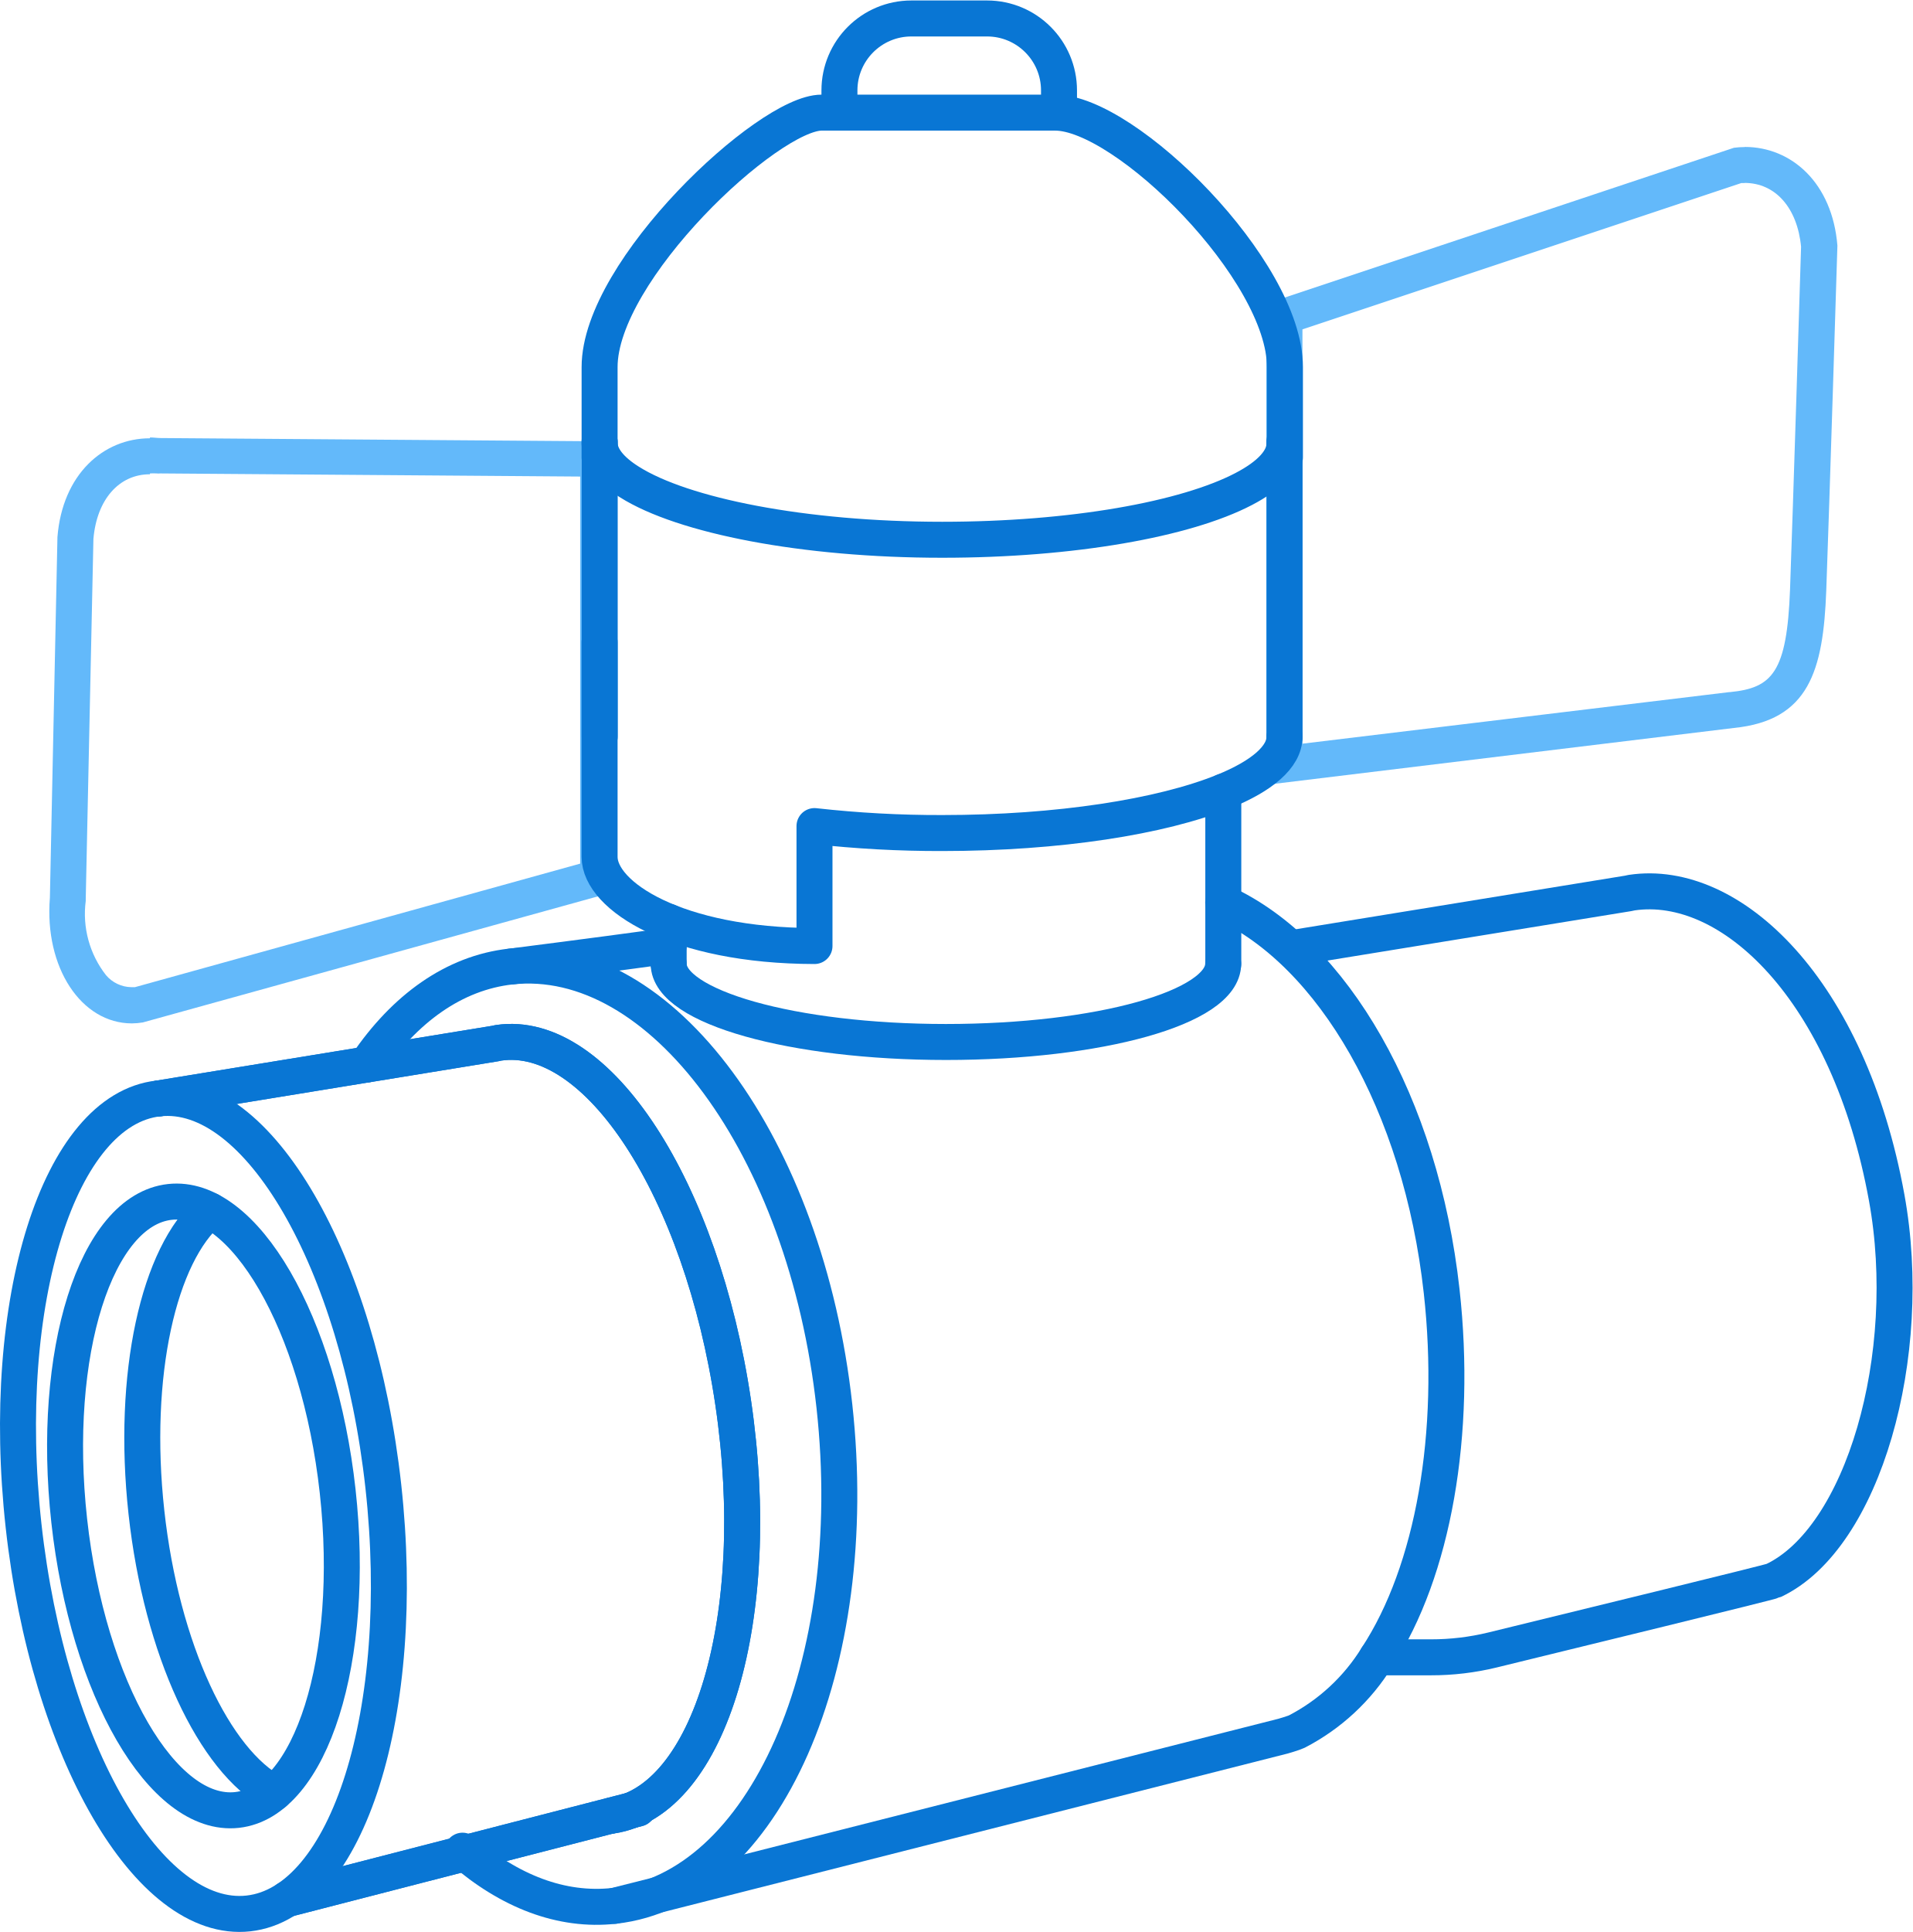
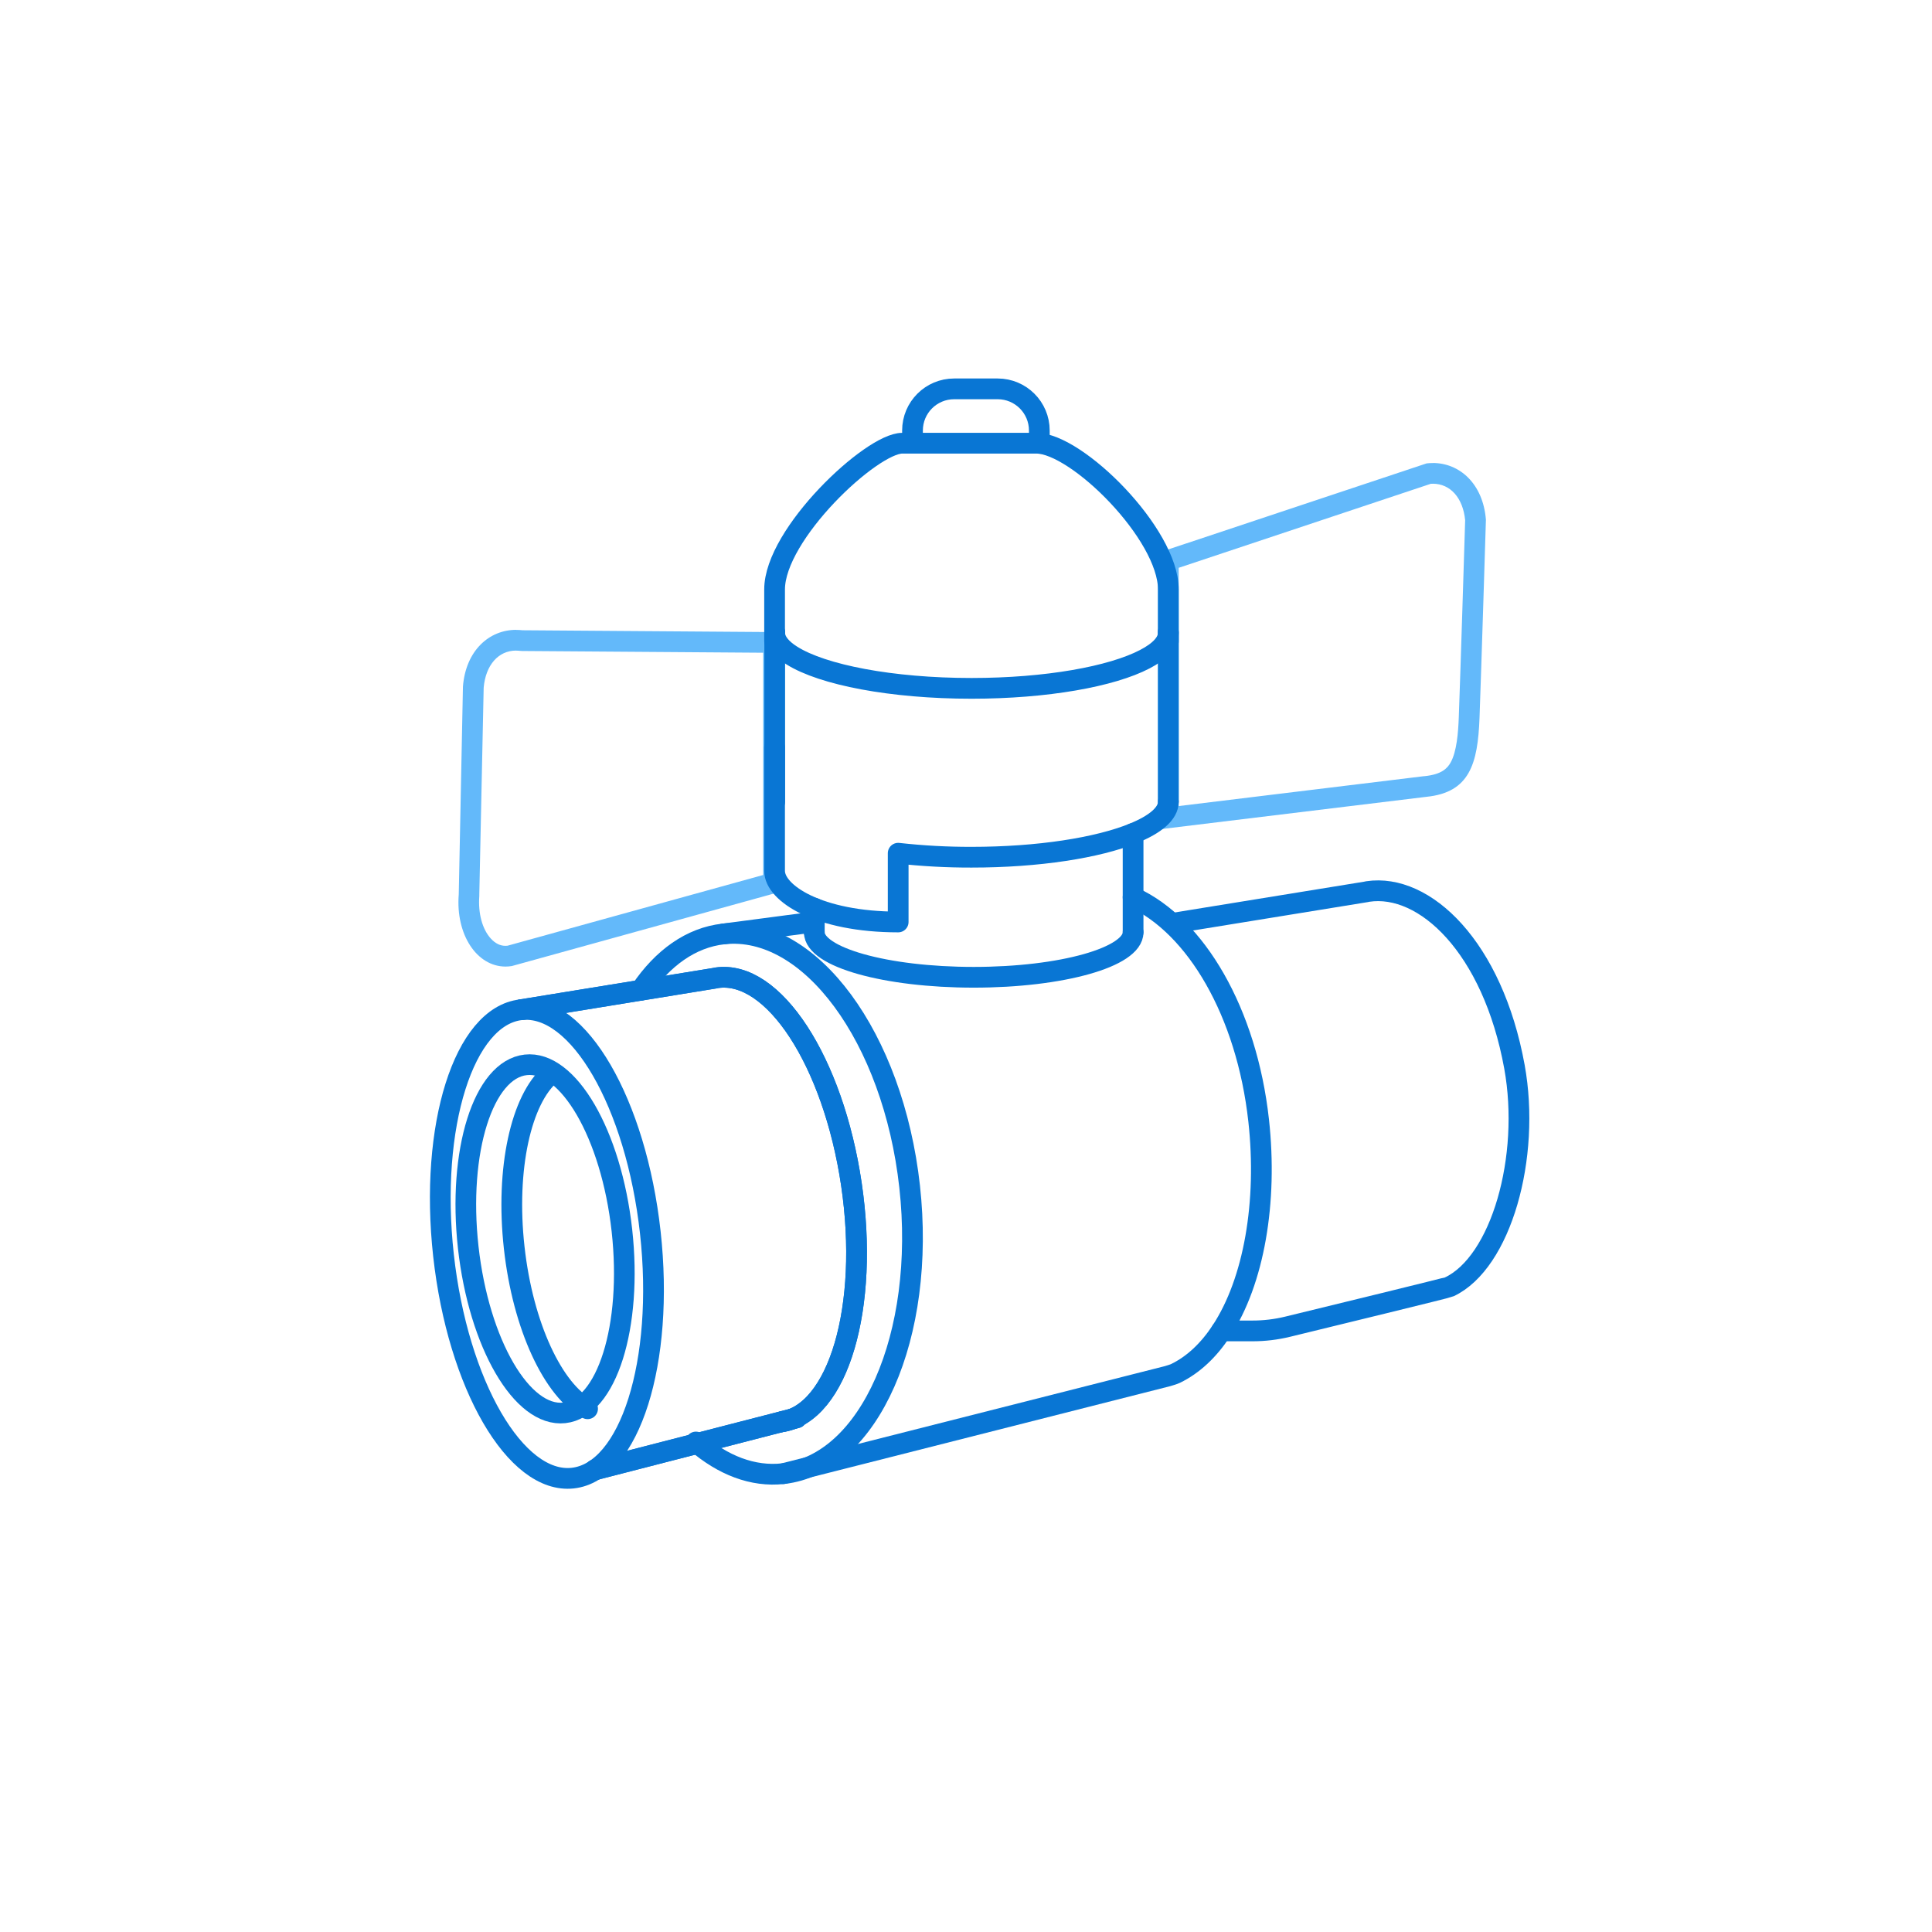
- <svg xmlns="http://www.w3.org/2000/svg" viewBox="0 0 159.49 161.07">
+ <svg xmlns="http://www.w3.org/2000/svg" viewBox="0 0 1490.83 1490.83">
  <defs>
-     <style>.cls-1{fill:#63b9fa;}.cls-2,.cls-3{fill:none;stroke:#0976d4;stroke-width:3px;}.cls-2{stroke-linecap:round;stroke-linejoin:round;}.cls-3{stroke-miterlimit:10;}</style>
+     <style>.cls-1{fill:#63b9fa;}.cls-2,.cls-3,.cls-4{fill:none;}.cls-2,.cls-3{stroke:#0976d4;stroke-width:16px;}.cls-2{stroke-linecap:round;stroke-linejoin:round;}.cls-3{stroke-miterlimit:10;}</style>
  </defs>
  <g id="Layer_2" data-name="Layer 2">
    <g id="Layer_1-2" data-name="Layer 1">
-       <path class="cls-1" d="M12.51,39.47a5.07,5.07,0,0,1,.55,0,1.72,1.72,0,0,0,.32,0l35,.26V72L11.25,82.3l-.3,0a2.83,2.83,0,0,1-2.11-1,8.29,8.29,0,0,1-1.69-6.19,1.09,1.09,0,0,0,0-.18l.64-30c.28-3.28,2.13-5.39,4.71-5.39m0-3c-3.88,0-7.29,3-7.71,8.23L4.16,74.85C3.69,80.65,6.77,85.32,11,85.32a5.69,5.69,0,0,0,.91-.08L51.34,74.32V36.8l-37.93-.28c-.3,0-.6-.05-.9-.05Z" />
-       <path class="cls-1" d="M145.48,15.25h0c2.57,0,4.4,2.08,4.71,5.32-.06,2.08-.68,22-.92,28.57-.26,6.92-1.48,8.21-5,8.56h-.06L108.61,62V27.46l36.6-12.2h.27m-36.87,10h0m36.87-13a6.77,6.77,0,0,0-.89.06l-39,13V65.43l39-4.74c6.26-.63,7.45-4.79,7.7-11.44.26-7,.93-28.77.93-28.77-.42-5.23-3.83-8.23-7.72-8.23Z" />
-       <ellipse class="cls-2" cx="16.97" cy="125.55" rx="11.26" ry="25.5" transform="translate(-13.68 2.62) rotate(-6.3)" />
-       <path class="cls-2" d="M17.51,100.92c-4.28,3.62-6.56,13.68-5.3,25.16s5.69,20.76,10.65,23.39" />
-       <path class="cls-2" d="M30.58,88.75c3.17-4.67,7.28-7.64,12-8.17,12.53-1.38,24.62,15,27,36.65s-5.83,40.28-18.36,41.66c-4.41.49-8.76-1.23-12.65-4.6" />
-       <ellipse class="cls-2" cx="16.97" cy="125.55" rx="15.09" ry="34.18" transform="translate(-13.68 2.62) rotate(-6.3)" />
-       <path class="cls-2" d="M13.22,91.58,41.29,87l.28-.06c8.25-1.22,16.93,12.15,19.57,30S59.23,150.15,51,151.37" />
-       <line class="cls-2" x1="23.96" y1="158.32" x2="53.2" y2="150.78" />
-       <path class="cls-2" d="M13.22,91.58,41.29,87l.28-.06c8.25-1.22,16.93,12.15,19.57,30S59.23,150.15,51,151.37" />
-       <line class="cls-2" x1="23.96" y1="158.32" x2="53.2" y2="150.78" />
-       <path class="cls-2" d="M51.23,158.89l3.61-.91L107,144.74s.87-.25,1.14-.38a17.09,17.09,0,0,0,6.68-6.19c4.72-7.19,6.71-18.68,5.4-30.51C118.49,92,111.13,79.44,102,75.26" />
-       <path class="cls-2" d="M55.76,78.85c-7.33,1-12.71,1.67-13.15,1.73h0" />
-       <path class="cls-2" d="M114.82,138.17h4.51a21.59,21.59,0,0,0,5.12-.61c6.46-1.58,23.15-5.65,23.42-5.78,7.51-3.53,11.85-18.8,9.46-31.93-3.16-17.38-13-26.66-21.27-25.43l-.28.06L107.7,79.05" />
-       <path class="cls-2" d="M55.76,80.35c0,3.6,10.35,6.52,23.12,6.52S102,84,102,80.35" />
-       <polyline class="cls-2" points="55.76 80.35 55.76 78.85 55.76 76.85" />
-       <polyline class="cls-2" points="102.01 66 102.01 75.26 102.01 80.35" />
-       <path class="cls-2" d="M50,36.81V37c.05,1.13.93,2.21,2.48,3.18C56.94,43,67,45,78.57,45c10.87,0,20.32-1.71,25.14-4.23,2.17-1.13,3.41-2.43,3.41-3.82,0-.06,0-.12,0-.19" />
-       <line class="cls-2" x1="50.01" y1="61.4" x2="50.01" y2="36.9" />
-       <line class="cls-2" x1="107.12" y1="61.4" x2="107.12" y2="36.9" />
-       <path class="cls-2" d="M107.12,61.4c0,1.71-1.89,3.3-5.11,4.6-5.17,2.09-13.74,3.45-23.44,3.45a93.48,93.48,0,0,1-10.65-.58v10h0C56.39,78.85,50,74.69,50,71.44V53.53" />
-       <path class="cls-2" d="M50,38.14V30.6C50,22.54,64.06,9.39,68.51,9.39H88c5.87,0,19.15,13.15,19.15,21.21v7.54" />
-       <path class="cls-3" d="M70,9.37V7.54a6,6,0,0,1,6-6h6.31a6,6,0,0,1,6,6V9.37" />
+       <path class="cls-1" d="M398.36,502.07a23.62,23.62,0,0,1,2.9.17,16.91,16.91,0,0,0,1.74.1l185.86,1.34V675.2L391.63,729.76a14.39,14.39,0,0,1-1.59.09c-4.07,0-7.84-1.85-11.19-5.49-6.69-7.25-10-19.55-9-32.9,0-.32,0-.63,0-1l3.38-159.85c1.53-17.39,11.33-28.59,25-28.59m0-16c-20.66,0-38.81,15.9-41,43.75L354,690.17c-2.5,30.89,13.89,55.68,36.09,55.68a30.94,30.94,0,0,0,4.84-.39l210-58.09V487.8l-201.75-1.46a42.28,42.28,0,0,0-4.75-.27Z" />
+       <path class="cls-1" d="M1105.59,372.82v.44c13.61,0,23.36,11,25,28.21-.34,11.11-3.6,116.95-4.91,151.95-.45,11.91-1.57,26.66-6.39,35.12-2.51,4.39-6.86,9.07-20.15,10.4l-.33,0L909.54,622V438.15l194.59-64.85c.49,0,1,0,1.45,0v-.44h0m-196,53.79h0m196-69.35a40.2,40.2,0,0,0-4.75.28L893.54,426.61V640.07l207.2-25.21c33.28-3.35,39.6-25.44,40.93-60.84,1.39-37.25,4.94-153,4.94-153-2.22-27.85-20.36-43.76-41-43.76Z" />
+       <ellipse class="cls-2" cx="422.07" cy="959.85" rx="59.89" ry="135.63" transform="matrix(0.99, -0.11, 0.11, 0.99, -102.83, 52.14)" />
+       <path class="cls-2" d="M424.93,828.84c-22.73,19.28-34.9,72.77-28.16,133.79S427,1073.08,453.4,1087.08" />
+       <path class="cls-2" d="M494.48,764.11c16.82-24.82,38.68-40.66,63.81-43.43,66.62-7.36,130.93,79.91,143.63,194.91s-31,214.21-97.63,221.57c-23.43,2.59-46.58-6.53-67.29-24.44" />
+       <ellipse class="cls-2" cx="422.07" cy="959.85" rx="80.28" ry="181.81" transform="translate(-102.83 52.14) rotate(-6.3)" />
+       <path class="cls-2" d="M402.11,779.15l149.34-24.3,1.48-.32C596.79,748,643,819.16,657,913.89s-10.15,176.79-54,183.28" />
+       <line class="cls-2" x1="459.25" y1="1134.13" x2="614.77" y2="1094.05" />
+       <path class="cls-2" d="M402.11,779.15l149.34-24.3,1.48-.32C596.79,748,643,819.16,657,913.89s-10.15,176.79-54,183.28" />
+       <line class="cls-2" x1="459.25" y1="1134.13" x2="614.77" y2="1094.05" />
+       <path class="cls-2" d="M604.29,1137.16l19.18-4.86,277.45-70.39s4.64-1.36,6.08-2.05c13.88-6.72,25.79-18.07,35.51-32.9,25.1-38.23,35.68-99.34,28.74-162.28-9.22-83.55-48.37-150.1-96.9-172.31" />
+       <path class="cls-2" d="M628.36,711.45c-39,5.08-67.58,8.91-69.91,9.21a.72.72,0,0,1-.17,0" />
+       <path class="cls-2" d="M942.5,1027h24a114.53,114.53,0,0,0,27.22-3.27c34.4-8.38,123.16-30,124.57-30.71,40-18.79,63-100,50.34-169.84-16.82-92.43-69.3-141.81-113.15-135.25l-1.49.31L904.64,712.5" />
+       <path class="cls-2" d="M628.36,719.44c0,19.16,55.06,34.68,123,34.68s123-15.52,123-34.68" />
+       <polyline class="cls-2" points="628.36 719.44 628.36 711.45 628.36 700.81" />
+       <polyline class="cls-2" points="874.35 643.12 874.35 692.37 874.35 719.44" />
+       <path class="cls-2" d="M597.82,487.86a2.8,2.8,0,0,0,0,.5,3.38,3.38,0,0,0,0,.55c.25,6,4.94,11.75,13.16,16.91,23.68,14.94,76.91,25.35,138.71,25.35,57.83,0,108.11-9.11,133.74-22.52,11.55-6,18.1-12.93,18.1-20.29,0-.34,0-.68,0-1" />
+       <line class="cls-2" x1="597.81" y1="618.65" x2="597.81" y2="488.34" />
+       <line class="cls-2" x1="901.55" y1="618.65" x2="901.55" y2="488.34" />
+       <path class="cls-2" d="M901.56,618.66c0,9.1-10,17.52-27.21,24.46-27.46,11.1-73.05,18.35-124.66,18.35a501.83,501.83,0,0,1-56.61-3.08v53.06h0c-61.33,0-95.38-22.12-95.38-39.41V576.77" />
+       <path class="cls-2" d="M597.71,494.94V454.85C597.71,412,672.52,342,696.22,342H799.7c31.23,0,101.85,70,101.85,112.85v40.09" />
+       <path class="cls-3" d="M704.13,341.9v-9.69a32.15,32.15,0,0,1,32.15-32.15h33.59A32.17,32.17,0,0,1,802,332.21v9.69" />
+       <rect class="cls-4" width="1490.83" height="1490.83" />
    </g>
  </g>
</svg>
